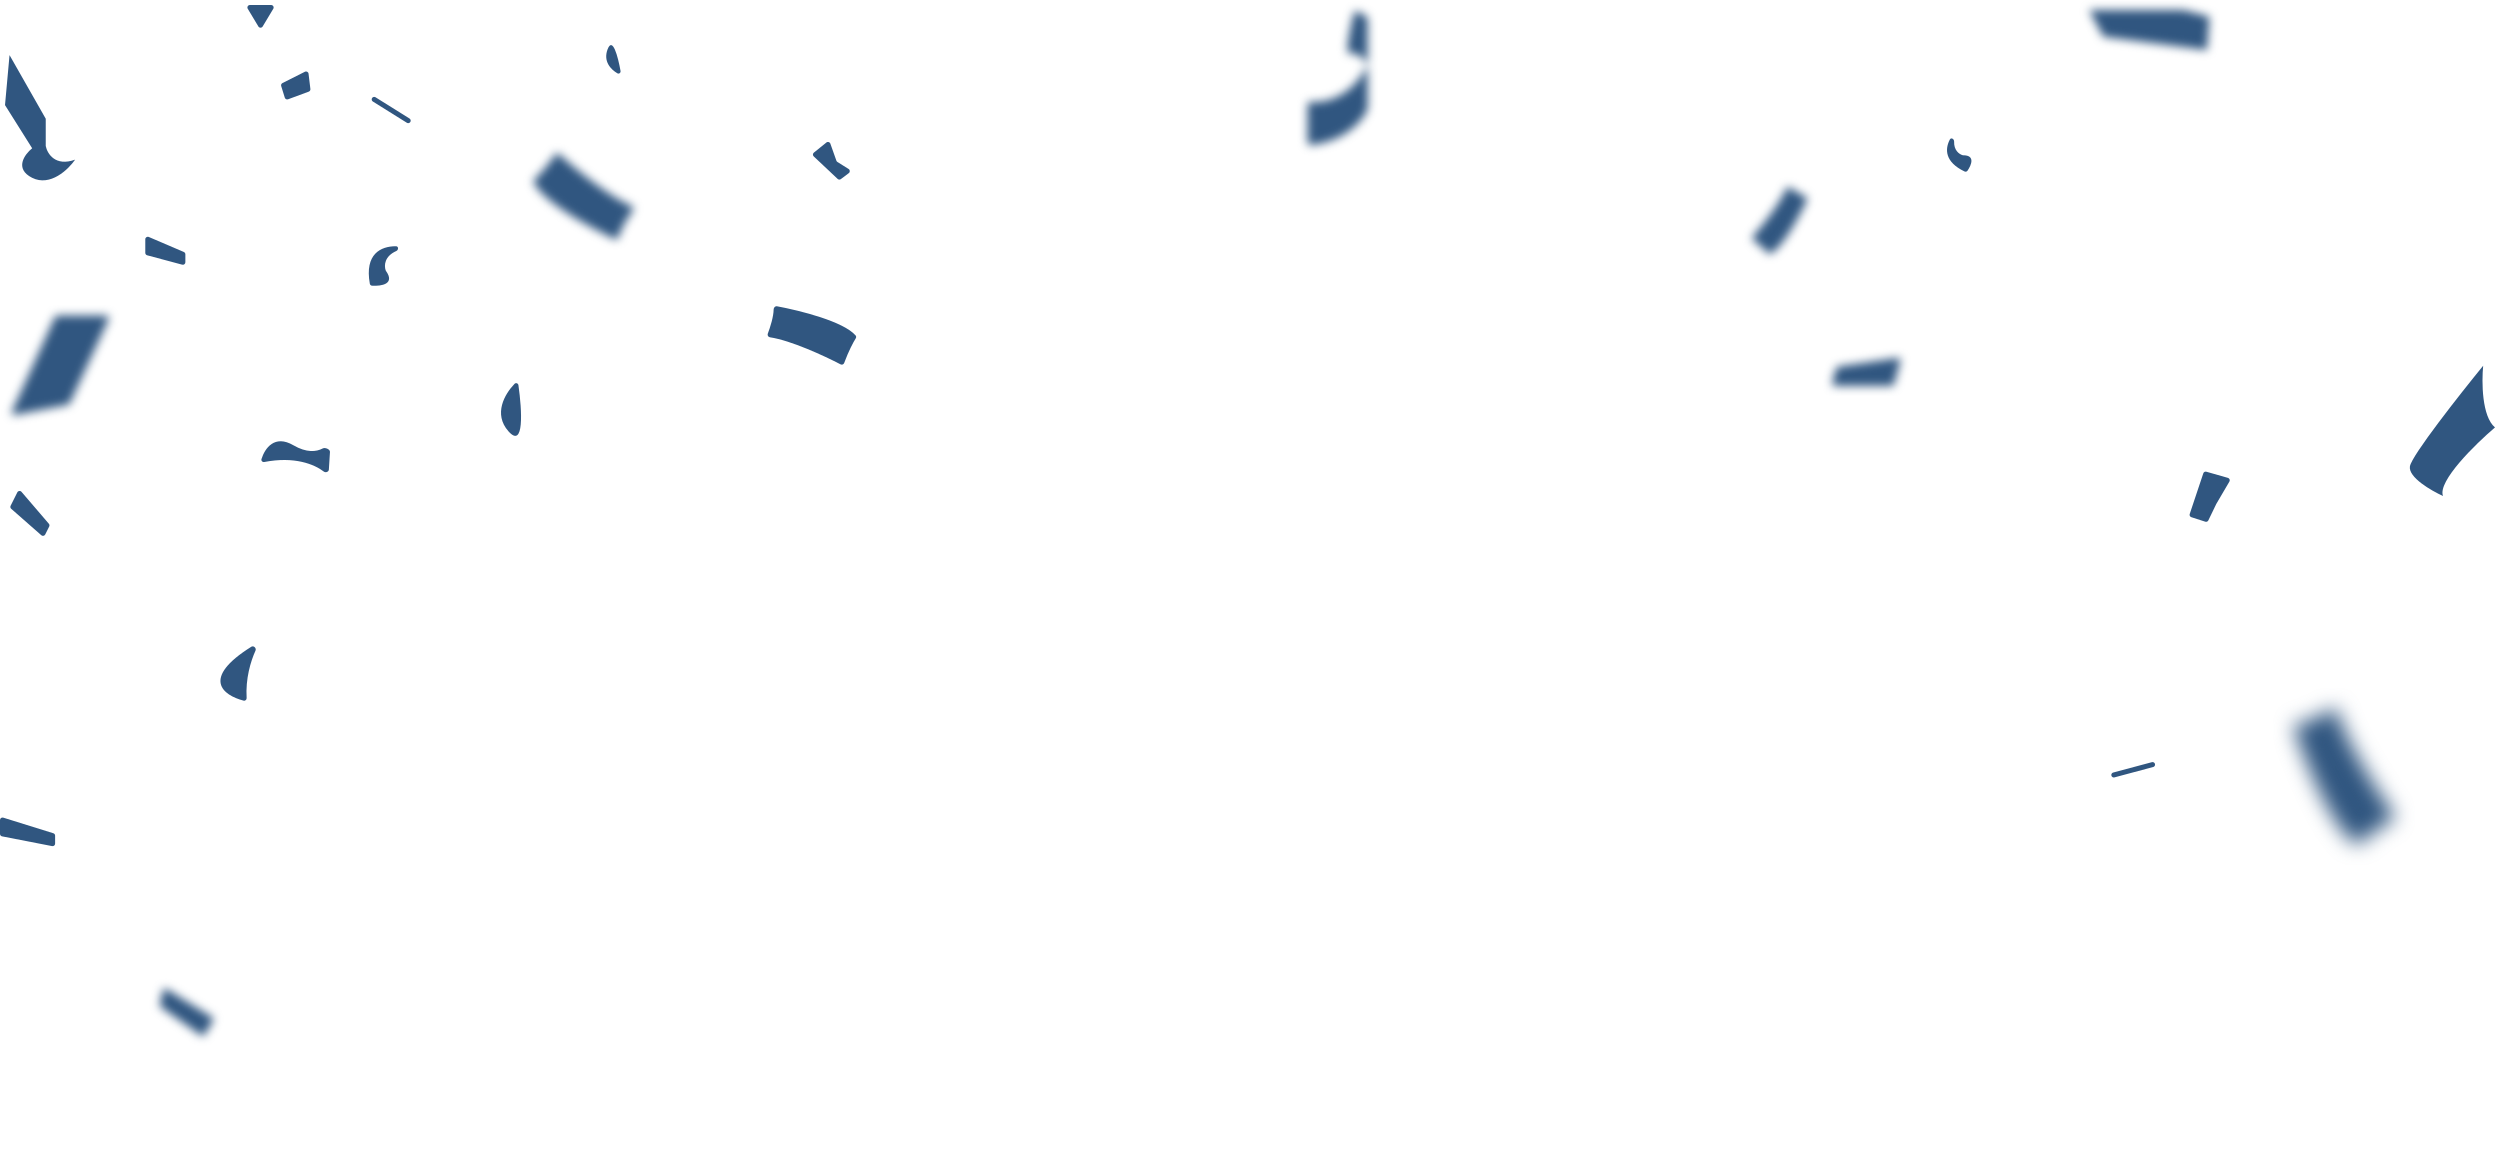
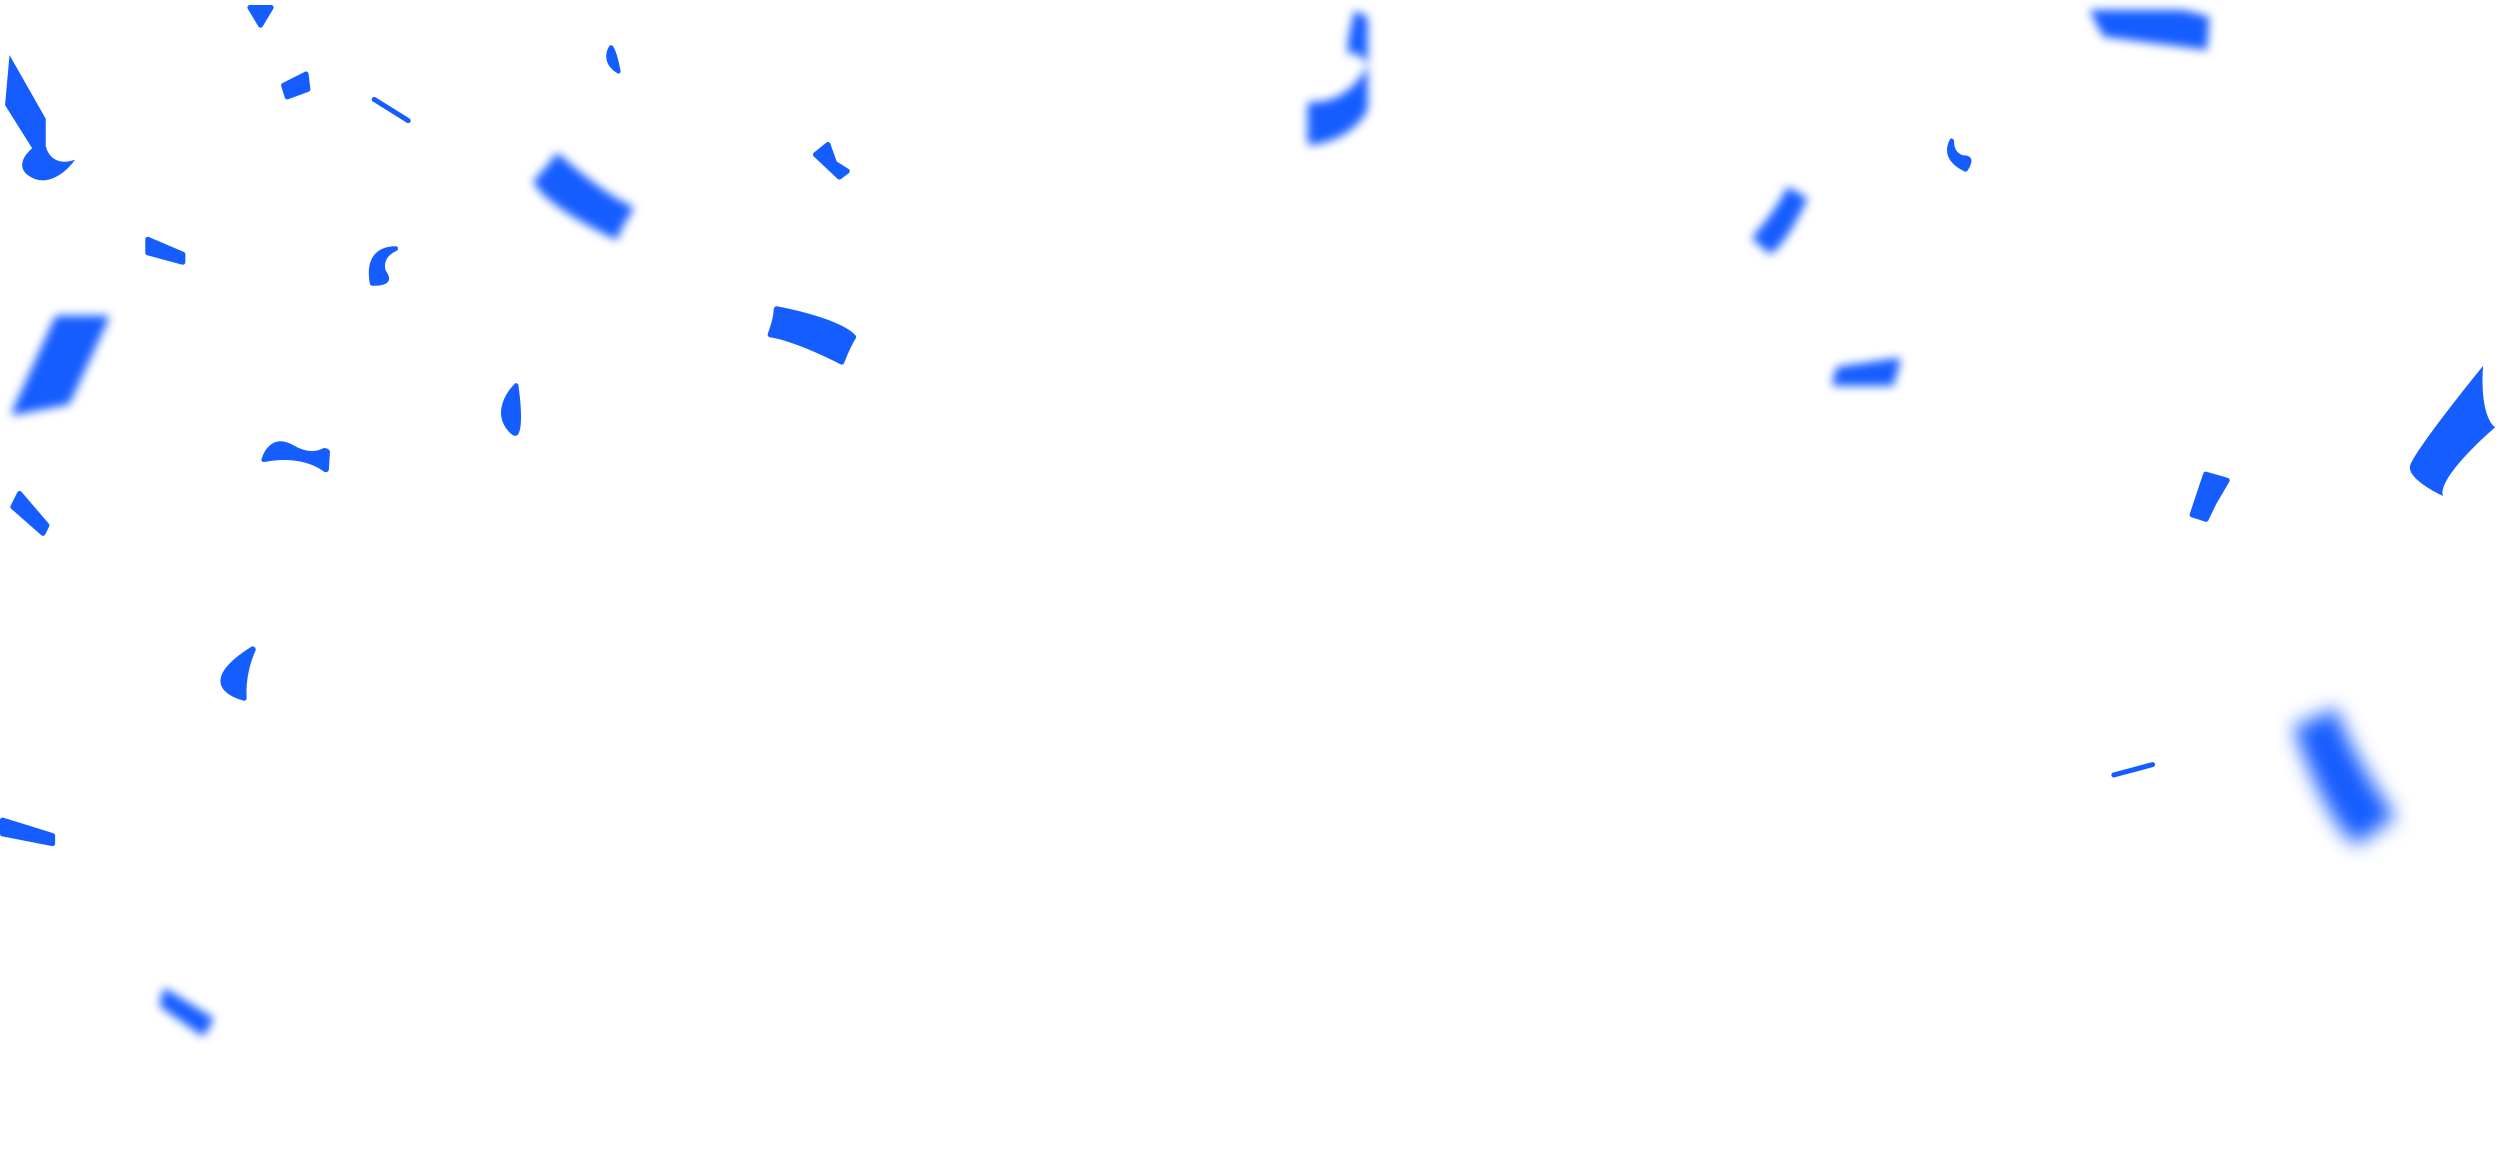
<svg xmlns="http://www.w3.org/2000/svg" width="499" height="231" viewBox="0 0 499 231" fill="none">
  <g filter="url(#filter0_f_7199_317769)">
-     <path d="M261 20.847V28.46C261 28.751 261.25 28.981 261.54 28.951C268.621 28.209 272.072 23.953 272.966 21.788C272.989 21.731 273 21.671 273 21.608V3.751C273 3.571 272.903 3.405 272.747 3.316L270.989 2.318C270.705 2.157 270.345 2.307 270.263 2.623C269.411 5.905 268.285 11.304 269.571 10.757C270.842 10.216 272.21 11.72 272.859 12.718C272.95 12.859 272.955 13.04 272.879 13.189C269.679 19.483 264.373 20.585 261.596 20.326C261.284 20.297 261 20.533 261 20.847Z" fill="#305680" />
+     <path d="M261 20.847V28.46C261 28.751 261.25 28.981 261.54 28.951C268.621 28.209 272.072 23.953 272.966 21.788C272.989 21.731 273 21.671 273 21.608V3.751C273 3.571 272.903 3.405 272.747 3.316L270.989 2.318C270.705 2.157 270.345 2.307 270.263 2.623C269.411 5.905 268.285 11.304 269.571 10.757C270.842 10.216 272.21 11.72 272.859 12.718C272.95 12.859 272.955 13.04 272.879 13.189C269.679 19.483 264.373 20.585 261.596 20.326C261.284 20.297 261 20.533 261 20.847Z" fill="#165DFF" />
  </g>
-   <path d="M73.816 56.628C72.748 50.664 76.027 49.142 79.027 49.148C79.572 49.149 79.587 49.886 79.09 50.108C76.751 51.152 76.635 52.967 76.981 53.966C76.995 54.008 77.018 54.049 77.044 54.085C78.9 56.701 76.157 57.14 74.252 57.025C74.034 57.012 73.854 56.843 73.816 56.628Z" fill="#305680" />
-   <path d="M392.124 34.224C388.166 32.331 388.187 29.763 389.187 27.852C389.437 27.373 390.06 27.728 390.042 28.268C389.982 29.962 391.001 30.756 391.736 30.977C391.78 30.99 391.827 30.995 391.872 30.995C394.259 30.992 393.534 32.88 392.712 34.074C392.582 34.263 392.331 34.322 392.124 34.224Z" fill="#305680" />
-   <path d="M58.562 88.875C54.812 86.687 52.875 89.454 52.192 91.629C52.084 91.975 52.4 92.285 52.756 92.216C58.752 91.05 62.728 92.66 64.639 94.129C65 94.406 65.614 94.183 65.642 93.729L65.862 90.207C65.895 89.676 64.889 89.255 64.42 89.507C63.138 90.196 61.178 90.401 58.562 88.875Z" fill="#305680" />
-   <path d="M101.471 86.07C98.438 82.625 100.726 78.665 102.696 76.62C102.968 76.337 103.425 76.501 103.48 76.889C104.198 81.94 104.654 89.686 101.471 86.07Z" fill="#305680" />
-   <path d="M50.178 129.083C40.069 135.411 44.469 138.774 48.623 139.848C48.948 139.932 49.248 139.66 49.228 139.324C48.994 135.469 50.013 132.043 51.002 129.853C51.218 129.372 50.624 128.803 50.178 129.083Z" fill="#305680" />
-   <path d="M51.571 5.285L49.454 1.757C49.254 1.424 49.494 1 49.883 1H54.117C54.506 1 54.746 1.424 54.546 1.757L52.429 5.285C52.234 5.609 51.766 5.609 51.571 5.285Z" fill="#305680" />
-   <path d="M1.903 11L9.129 23.7V29.142C9.43 30.654 11.026 33.315 15 31.863C13.645 33.829 10.032 37.306 6.419 35.492C2.806 33.678 4.914 30.805 6.419 29.596L1 20.978L1.903 11Z" fill="#305680" />
-   <path d="M29 50.473V47.758C29 47.399 29.367 47.157 29.697 47.299L36.697 50.299C36.881 50.377 37 50.558 37 50.758V52.348C37 52.677 36.688 52.916 36.371 52.831L29.371 50.956C29.152 50.898 29 50.7 29 50.473Z" fill="#305680" />
+   <path d="M73.816 56.628C72.748 50.664 76.027 49.142 79.027 49.148C79.572 49.149 79.587 49.886 79.09 50.108C76.751 51.152 76.635 52.967 76.981 53.966C76.995 54.008 77.018 54.049 77.044 54.085C78.9 56.701 76.157 57.14 74.252 57.025C74.034 57.012 73.854 56.843 73.816 56.628Z" fill="#165DFF" />
+   <path d="M392.124 34.224C388.166 32.331 388.187 29.763 389.187 27.852C389.437 27.373 390.06 27.728 390.042 28.268C389.982 29.962 391.001 30.756 391.736 30.977C391.78 30.99 391.827 30.995 391.872 30.995C394.259 30.992 393.534 32.88 392.712 34.074C392.582 34.263 392.331 34.322 392.124 34.224Z" fill="#165DFF" />
+   <path d="M58.562 88.875C54.812 86.687 52.875 89.454 52.192 91.629C52.084 91.975 52.4 92.285 52.756 92.216C58.752 91.05 62.728 92.66 64.639 94.129C65 94.406 65.614 94.183 65.642 93.729L65.862 90.207C65.895 89.676 64.889 89.255 64.42 89.507C63.138 90.196 61.178 90.401 58.562 88.875Z" fill="#165DFF" />
+   <path d="M101.471 86.07C98.438 82.625 100.726 78.665 102.696 76.62C102.968 76.337 103.425 76.501 103.48 76.889C104.198 81.94 104.654 89.686 101.471 86.07Z" fill="#165DFF" />
+   <path d="M50.178 129.083C40.069 135.411 44.469 138.774 48.623 139.848C48.948 139.932 49.248 139.66 49.228 139.324C48.994 135.469 50.013 132.043 51.002 129.853C51.218 129.372 50.624 128.803 50.178 129.083Z" fill="#165DFF" />
+   <path d="M51.571 5.285L49.454 1.757C49.254 1.424 49.494 1 49.883 1H54.117C54.506 1 54.746 1.424 54.546 1.757L52.429 5.285C52.234 5.609 51.766 5.609 51.571 5.285Z" fill="#165DFF" />
+   <path d="M1.903 11L9.129 23.7V29.142C9.43 30.654 11.026 33.315 15 31.863C13.645 33.829 10.032 37.306 6.419 35.492C2.806 33.678 4.914 30.805 6.419 29.596L1 20.978L1.903 11Z" fill="#165DFF" />
+   <path d="M29 50.473V47.758C29 47.399 29.367 47.157 29.697 47.299L36.697 50.299C36.881 50.377 37 50.558 37 50.758V52.348C37 52.677 36.688 52.916 36.371 52.831L29.371 50.956C29.152 50.898 29 50.7 29 50.473Z" fill="#165DFF" />
  <g filter="url(#filter1_f_7199_317769)">
-     <path d="M378.048 76.665L379.312 72.069C379.408 71.721 379.115 71.389 378.758 71.441L366.913 73.178C366.717 73.207 366.556 73.349 366.503 73.54L365.718 76.395C365.631 76.713 365.87 77.027 366.2 77.028L377.566 77.032C377.791 77.032 377.988 76.882 378.048 76.665Z" fill="#305680" />
+     <path d="M378.048 76.665L379.312 72.069C379.408 71.721 379.115 71.389 378.758 71.441L366.913 73.178C366.717 73.207 366.556 73.349 366.503 73.54L365.718 76.395C365.631 76.713 365.87 77.027 366.2 77.028L377.566 77.032C377.791 77.032 377.988 76.882 378.048 76.665Z" fill="#165DFF" />
  </g>
-   <path d="M162.446 30.463L164.95 28.443C165.219 28.227 165.621 28.34 165.736 28.666L166.942 32.071C166.98 32.178 167.052 32.268 167.147 32.328L169.385 33.732C169.682 33.918 169.7 34.344 169.42 34.555L167.837 35.747C167.642 35.893 167.37 35.878 167.193 35.711L162.418 31.217C162.197 31.009 162.21 30.654 162.446 30.463Z" fill="#305680" />
-   <path d="M440.39 94.156L444.697 95.385C445.011 95.474 445.156 95.837 444.991 96.118L442.373 100.581L440.783 103.872C440.674 104.097 440.417 104.207 440.179 104.13L437.387 103.229C437.123 103.143 436.978 102.858 437.067 102.594L439.779 94.478C439.864 94.224 440.133 94.082 440.39 94.156Z" fill="#305680" />
-   <path d="M2.118 100.954L3.46 98.269C3.62 97.949 4.054 97.896 4.287 98.167L9.753 104.543C9.884 104.696 9.91 104.912 9.82 105.092L9.025 106.683C8.878 106.977 8.494 107.052 8.248 106.836L2.235 101.553C2.065 101.403 2.017 101.157 2.118 100.954Z" fill="#305680" />
-   <path d="M0 166.445L0 163.68C0 163.342 0.327 163.102 0.649 163.202L10.649 166.319C10.858 166.384 11 166.578 11 166.796V168.393C11 168.708 10.713 168.944 10.404 168.884L0.404 166.936C0.17 166.89 0 166.684 0 166.445Z" fill="#305680" />
+   <path d="M162.446 30.463L164.95 28.443C165.219 28.227 165.621 28.34 165.736 28.666L166.942 32.071C166.98 32.178 167.052 32.268 167.147 32.328L169.385 33.732C169.682 33.918 169.7 34.344 169.42 34.555L167.837 35.747C167.642 35.893 167.37 35.878 167.193 35.711L162.418 31.217C162.197 31.009 162.21 30.654 162.446 30.463Z" fill="#165DFF" />
+   <path d="M440.39 94.156L444.697 95.385C445.011 95.474 445.156 95.837 444.991 96.118L442.373 100.581L440.783 103.872C440.674 104.097 440.417 104.207 440.179 104.13L437.387 103.229C437.123 103.143 436.978 102.858 437.067 102.594L439.779 94.478C439.864 94.224 440.133 94.082 440.39 94.156Z" fill="#165DFF" />
+   <path d="M2.118 100.954L3.46 98.269C3.62 97.949 4.054 97.896 4.287 98.167L9.753 104.543C9.884 104.696 9.91 104.912 9.82 105.092L9.025 106.683C8.878 106.977 8.494 107.052 8.248 106.836L2.235 101.553C2.065 101.403 2.017 101.157 2.118 100.954Z" fill="#165DFF" />
+   <path d="M0 166.445L0 163.68C0 163.342 0.327 163.102 0.649 163.202L10.649 166.319C10.858 166.384 11 166.578 11 166.796V168.393C11 168.708 10.713 168.944 10.404 168.884L0.404 166.936C0.17 166.89 0 166.684 0 166.445Z" fill="#165DFF" />
  <g filter="url(#filter2_f_7199_317769)">
-     <path d="M21.218 63H11.413C11.217 63 11.039 63.115 10.958 63.293L2.4 82.119C2.232 82.489 2.551 82.894 2.95 82.817L13.566 80.776C13.724 80.745 13.858 80.641 13.926 80.494L21.672 63.709C21.825 63.378 21.583 63 21.218 63Z" fill="#305680" />
+     <path d="M21.218 63H11.413C11.217 63 11.039 63.115 10.958 63.293L2.4 82.119C2.232 82.489 2.551 82.894 2.95 82.817L13.566 80.776C13.724 80.745 13.858 80.641 13.926 80.494L21.672 63.709C21.825 63.378 21.583 63 21.218 63Z" fill="#165DFF" />
  </g>
-   <path d="M61.953 17.762L61.585 14.707C61.544 14.363 61.173 14.165 60.864 14.32L56.378 16.579C56.16 16.689 56.053 16.94 56.125 17.173L56.844 19.496C56.929 19.77 57.226 19.917 57.495 19.817L61.63 18.291C61.847 18.21 61.98 17.992 61.953 17.762Z" fill="#305680" />
+   <path d="M61.953 17.762L61.585 14.707C61.544 14.363 61.173 14.165 60.864 14.32L56.378 16.579C56.16 16.689 56.053 16.94 56.125 17.173L56.844 19.496C56.929 19.77 57.226 19.917 57.495 19.817L61.63 18.291C61.847 18.21 61.98 17.992 61.953 17.762Z" fill="#165DFF" />
  <g filter="url(#filter3_f_7199_317769)">
-     <path d="M40.854 206.495L42.51 203.711C42.65 203.476 42.575 203.173 42.343 203.03L33.24 197.435C32.945 197.254 32.559 197.419 32.488 197.758L31.912 200.504C31.871 200.699 31.95 200.901 32.114 201.016L40.137 206.649C40.375 206.816 40.705 206.745 40.854 206.495Z" fill="#305680" />
+     <path d="M40.854 206.495L42.51 203.711C42.65 203.476 42.575 203.173 42.343 203.03L33.24 197.435C32.945 197.254 32.559 197.419 32.488 197.758L31.912 200.504C31.871 200.699 31.95 200.901 32.114 201.016L40.137 206.649C40.375 206.816 40.705 206.745 40.854 206.495Z" fill="#165DFF" />
  </g>
  <g filter="url(#filter4_f_7199_317769)">
-     <path d="M110.828 30.854C109.06 33.403 107.471 35.106 106.675 35.847C106.52 35.991 106.46 36.212 106.55 36.402C108.397 40.29 117.613 45.34 122.691 47.713C123.015 47.864 123.398 47.629 123.483 47.282C123.89 45.626 125.329 43.33 126.33 41.929C126.527 41.654 126.412 41.264 126.101 41.133C121.531 39.22 114.845 33.717 111.585 30.764C111.358 30.558 111.003 30.603 110.828 30.854Z" fill="#305680" />
+     <path d="M110.828 30.854C109.06 33.403 107.471 35.106 106.675 35.847C106.52 35.991 106.46 36.212 106.55 36.402C108.397 40.29 117.613 45.34 122.691 47.713C123.015 47.864 123.398 47.629 123.483 47.282C123.89 45.626 125.329 43.33 126.33 41.929C126.527 41.654 126.412 41.264 126.101 41.133C121.531 39.22 114.845 33.717 111.585 30.764C111.358 30.558 111.003 30.603 110.828 30.854Z" fill="#165DFF" />
  </g>
  <g filter="url(#filter5_f_7199_317769)">
-     <path d="M349.984 47.943C351.396 48.998 352.369 49.948 352.855 50.489C353.004 50.654 353.24 50.721 353.433 50.611C355.865 49.233 359.041 43.386 360.637 39.973C360.789 39.648 360.553 39.25 360.213 39.135C359.284 38.823 358.135 38.081 357.33 37.49C357.052 37.286 356.649 37.399 356.51 37.714C355.175 40.734 351.805 44.997 349.901 47.198C349.707 47.422 349.747 47.765 349.984 47.943Z" fill="#305680" />
+     <path d="M349.984 47.943C351.396 48.998 352.369 49.948 352.855 50.489C353.004 50.654 353.24 50.721 353.433 50.611C355.865 49.233 359.041 43.386 360.637 39.973C360.789 39.648 360.553 39.25 360.213 39.135C359.284 38.823 358.135 38.081 357.33 37.49C357.052 37.286 356.649 37.399 356.51 37.714C355.175 40.734 351.805 44.997 349.901 47.198C349.707 47.422 349.747 47.765 349.984 47.943Z" fill="#165DFF" />
  </g>
  <g filter="url(#filter6_f_7199_317769)">
-     <path d="M477.74 163.492C474.233 165.527 471.865 167.452 470.87 168.393C470.709 168.546 470.47 168.588 470.282 168.47C465.587 165.521 460.223 152.3 457.86 145.281C457.745 144.941 458.02 144.587 458.377 144.548C460.534 144.313 463.769 142.612 465.661 141.456C465.954 141.277 466.342 141.43 466.437 141.761C468.264 148.135 474.585 158.052 477.902 162.763C478.073 163.005 477.997 163.343 477.74 163.492Z" fill="#305680" />
+     <path d="M477.74 163.492C474.233 165.527 471.865 167.452 470.87 168.393C470.709 168.546 470.47 168.588 470.282 168.47C465.587 165.521 460.223 152.3 457.86 145.281C457.745 144.941 458.02 144.587 458.377 144.548C460.534 144.313 463.769 142.612 465.661 141.456C465.954 141.277 466.342 141.43 466.437 141.761C468.264 148.135 474.585 158.052 477.902 162.763C478.073 163.005 477.997 163.343 477.74 163.492Z" fill="#165DFF" />
  </g>
-   <path d="M168.497 72.452C169.388 70.041 170.306 68.331 170.807 67.533C170.919 67.354 170.921 67.123 170.784 66.963C168.382 64.179 159.815 62.011 155.09 61.133C154.738 61.067 154.423 61.391 154.42 61.749C154.407 63.176 153.761 65.256 153.251 66.606C153.132 66.922 153.341 67.272 153.675 67.322C157.854 67.948 164.446 70.992 167.787 72.73C168.059 72.871 168.391 72.739 168.497 72.452Z" fill="#305680" />
-   <path d="M121.272 9.853C120.367 12.243 121.9 13.854 123.228 14.629C123.559 14.822 123.926 14.531 123.858 14.154C123.33 11.216 122.264 7.233 121.272 9.853Z" fill="#305680" />
-   <line x1="74.689" y1="19.841" x2="81.473" y2="24.081" stroke="#305680" stroke-linecap="round" />
-   <line x1="429.646" y1="152.612" x2="421.919" y2="154.683" stroke="#305680" stroke-linecap="round" />
-   <path d="M498 85.316C495.359 83.126 495.327 76.193 495.642 73C490.926 78.778 481.399 90.881 481.022 93.07C480.644 95.26 485.266 97.936 487.625 99C486.493 96.081 494.07 88.661 498 85.316Z" fill="#305680" />
+   <path d="M168.497 72.452C169.388 70.041 170.306 68.331 170.807 67.533C170.919 67.354 170.921 67.123 170.784 66.963C168.382 64.179 159.815 62.011 155.09 61.133C154.738 61.067 154.423 61.391 154.42 61.749C154.407 63.176 153.761 65.256 153.251 66.606C153.132 66.922 153.341 67.272 153.675 67.322C157.854 67.948 164.446 70.992 167.787 72.73C168.059 72.871 168.391 72.739 168.497 72.452Z" fill="#165DFF" />
+   <path d="M121.272 9.853C120.367 12.243 121.9 13.854 123.228 14.629C123.559 14.822 123.926 14.531 123.858 14.154C123.33 11.216 122.264 7.233 121.272 9.853Z" fill="#165DFF" />
+   <line x1="74.689" y1="19.841" x2="81.473" y2="24.081" stroke="#165DFF" stroke-linecap="round" />
+   <line x1="429.646" y1="152.612" x2="421.919" y2="154.683" stroke="#165DFF" stroke-linecap="round" />
+   <path d="M498 85.316C495.359 83.126 495.327 76.193 495.642 73C490.926 78.778 481.399 90.881 481.022 93.07C480.644 95.26 485.266 97.936 487.625 99C486.493 96.081 494.07 88.661 498 85.316Z" fill="#165DFF" />
  <g filter="url(#filter7_f_7199_317769)">
-     <path d="M419.824 7.333L417 2H435.824L441 3.333L440.529 10L419.824 7.333Z" fill="#305680" />
+     <path d="M419.824 7.333L417 2H435.824L441 3.333L440.529 10L419.824 7.333Z" fill="#165DFF" />
  </g>
  <defs>
    <filter id="filter0_f_7199_317769" x="259" y="0.253" width="16" height="30.7" filterUnits="userSpaceOnUse" color-interpolation-filters="sRGB">
      <feFlood flood-opacity="0" result="BackgroundImageFix" />
      <feBlend mode="normal" in="SourceGraphic" in2="BackgroundImageFix" result="shape" />
      <feGaussianBlur stdDeviation="1" result="effect1_foregroundBlur_7199_317769" />
    </filter>
    <filter id="filter1_f_7199_317769" x="363.703" y="69.436" width="17.625" height="9.597" filterUnits="userSpaceOnUse" color-interpolation-filters="sRGB">
      <feFlood flood-opacity="0" result="BackgroundImageFix" />
      <feBlend mode="normal" in="SourceGraphic" in2="BackgroundImageFix" result="shape" />
      <feGaussianBlur stdDeviation="1" result="effect1_foregroundBlur_7199_317769" />
    </filter>
    <filter id="filter2_f_7199_317769" x="0.352" y="61" width="23.367" height="23.827" filterUnits="userSpaceOnUse" color-interpolation-filters="sRGB">
      <feFlood flood-opacity="0" result="BackgroundImageFix" />
      <feBlend mode="normal" in="SourceGraphic" in2="BackgroundImageFix" result="shape" />
      <feGaussianBlur stdDeviation="1" result="effect1_foregroundBlur_7199_317769" />
    </filter>
    <filter id="filter3_f_7199_317769" x="29.898" y="195.36" width="14.68" height="13.379" filterUnits="userSpaceOnUse" color-interpolation-filters="sRGB">
      <feFlood flood-opacity="0" result="BackgroundImageFix" />
      <feBlend mode="normal" in="SourceGraphic" in2="BackgroundImageFix" result="shape" />
      <feGaussianBlur stdDeviation="1" result="effect1_foregroundBlur_7199_317769" />
    </filter>
    <filter id="filter4_f_7199_317769" x="104.508" y="28.634" width="23.922" height="21.126" filterUnits="userSpaceOnUse" color-interpolation-filters="sRGB">
      <feFlood flood-opacity="0" result="BackgroundImageFix" />
      <feBlend mode="normal" in="SourceGraphic" in2="BackgroundImageFix" result="shape" />
      <feGaussianBlur stdDeviation="1" result="effect1_foregroundBlur_7199_317769" />
    </filter>
    <filter id="filter5_f_7199_317769" x="347.773" y="35.388" width="14.914" height="17.277" filterUnits="userSpaceOnUse" color-interpolation-filters="sRGB">
      <feFlood flood-opacity="0" result="BackgroundImageFix" />
      <feBlend mode="normal" in="SourceGraphic" in2="BackgroundImageFix" result="shape" />
      <feGaussianBlur stdDeviation="1" result="effect1_foregroundBlur_7199_317769" />
    </filter>
    <filter id="filter6_f_7199_317769" x="453.836" y="137.381" width="28.156" height="35.157" filterUnits="userSpaceOnUse" color-interpolation-filters="sRGB">
      <feFlood flood-opacity="0" result="BackgroundImageFix" />
      <feBlend mode="normal" in="SourceGraphic" in2="BackgroundImageFix" result="shape" />
      <feGaussianBlur stdDeviation="2" result="effect1_foregroundBlur_7199_317769" />
    </filter>
    <filter id="filter7_f_7199_317769" x="415" y="0" width="28" height="12" filterUnits="userSpaceOnUse" color-interpolation-filters="sRGB">
      <feFlood flood-opacity="0" result="BackgroundImageFix" />
      <feBlend mode="normal" in="SourceGraphic" in2="BackgroundImageFix" result="shape" />
      <feGaussianBlur stdDeviation="1" result="effect1_foregroundBlur_7199_317769" />
    </filter>
  </defs>
</svg>
